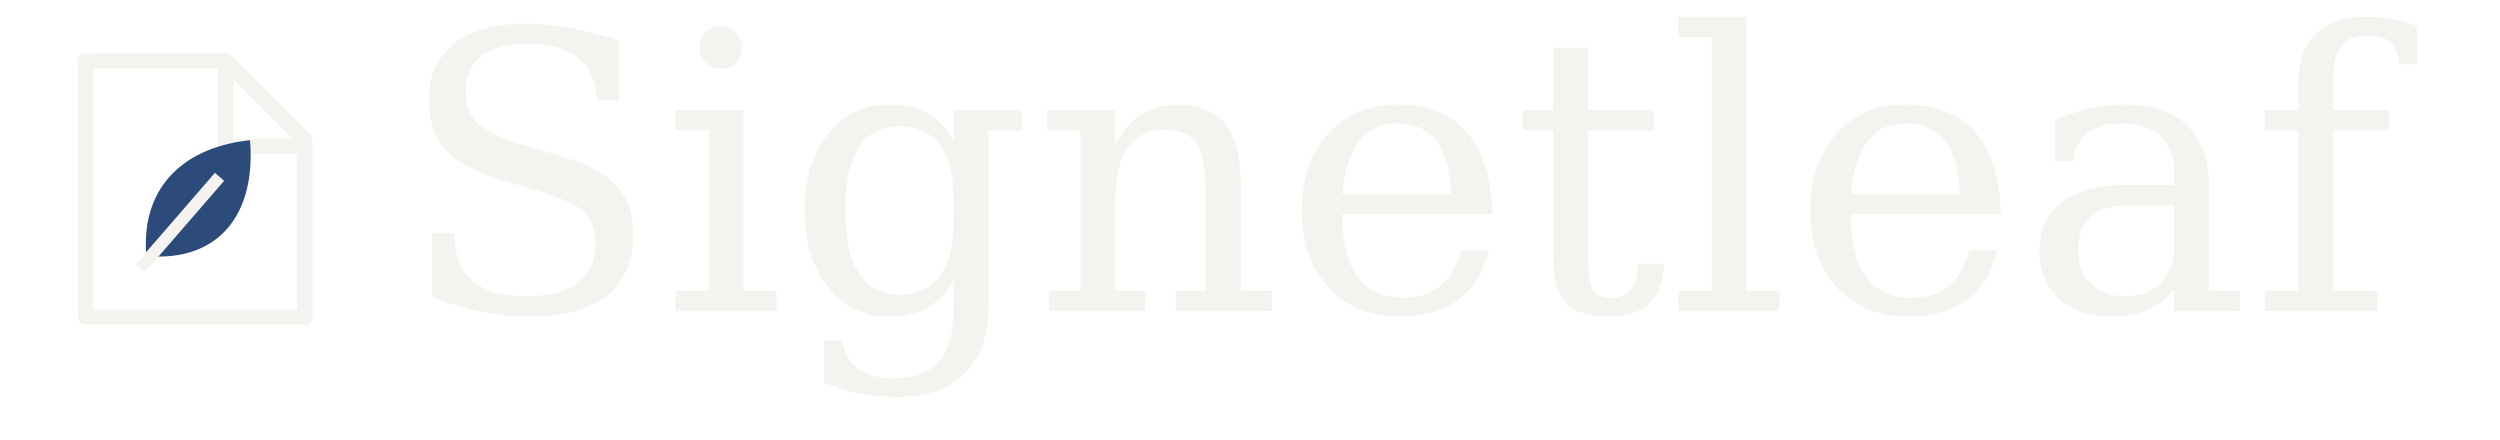
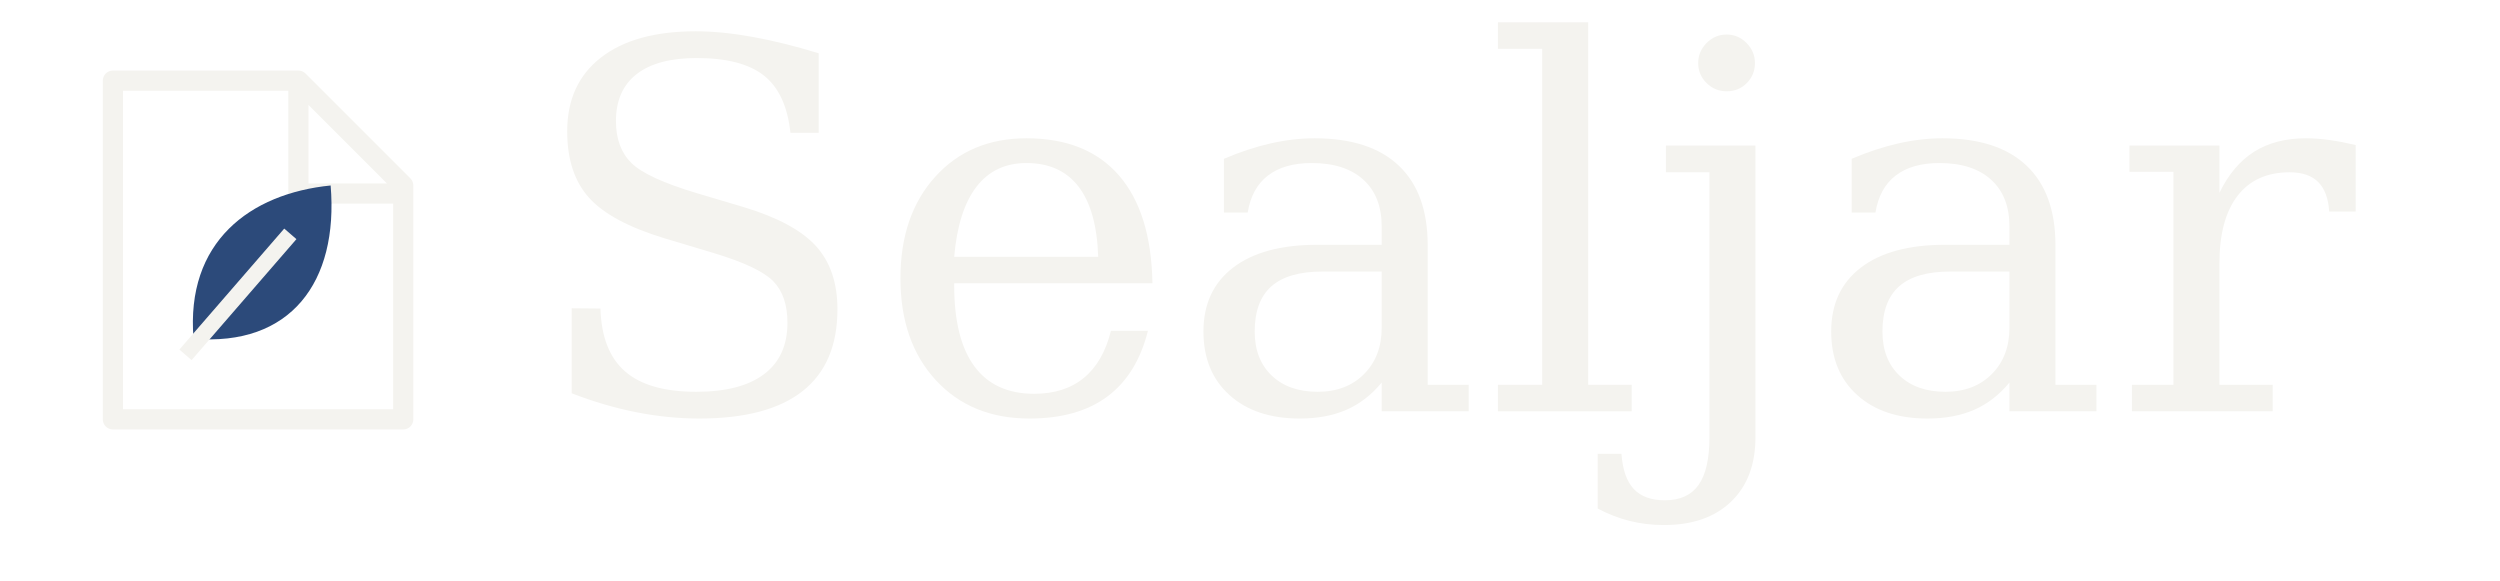
- <svg xmlns="http://www.w3.org/2000/svg" role="img" aria-label="Sealjar" viewBox="0 0 410 72" style="color:#F4F3EF">
+ <svg xmlns="http://www.w3.org/2000/svg" role="img" aria-label="Sealjar" viewBox="0 0 310 72" style="color:#F4F3EF">
  <path d="M14 52V10h23l13 13v29H14Z M37 10v14h13" fill="none" stroke="currentColor" stroke-width="2.5" stroke-linejoin="round" />
  <path d="M24 42c-1-12 7-18 17-19 1 12-5 20-17 19Z" fill="#2C4A7A" />
  <path d="m23 44 13-15" fill="none" stroke="currentColor" stroke-width="2" />
  <g fill="#F4F3EF" transform="translate(65 51) scale(.031 -.031)">
    <path transform="translate(0 0)" d="M190 72V412L305 411Q310 241 403.5 159.5Q497 78 688 78Q866 78 959.5 148.5Q1053 219 1053 354Q1053 462 996.5 520.0Q940 578 758 633L561 692Q347 757 259.5 854.0Q172 951 172 1120Q172 1310 307.0 1415.0Q442 1520 686 1520Q790 1520 914.0 1497.5Q1038 1475 1178 1432V1114H1065Q1048 1272 959.5 1342.5Q871 1413 690 1413Q532 1413 449.5 1348.5Q367 1284 367 1161Q367 1054 429.0 993.0Q491 932 692 872L877 817Q1080 756 1166.5 661.5Q1253 567 1253 408Q1253 191 1114.0 81.0Q975 -29 700 -29Q577 -29 449.5 -4.0Q322 21 190 72Z" />
-     <path transform="translate(1403 0)" d="M199 1393Q199 1439 232.5 1473.0Q266 1507 313 1507Q359 1507 392.5 1473.0Q426 1439 426 1393Q426 1346 393.0 1313.0Q360 1280 313 1280Q266 1280 232.5 1313.0Q199 1346 199 1393ZM434 106H608V0H74V106H250V956H74V1063H434Z" />
-     <path transform="translate(2058 0)" d="M1075 956V23Q1075 -206 949.0 -330.5Q823 -455 590 -455Q485 -455 389.0 -436.0Q293 -417 205 -379V-156H301Q319 -260 386.0 -308.0Q453 -356 578 -356Q740 -356 815.5 -264.5Q891 -173 891 23V166Q837 66 753.5 18.5Q670 -29 547 -29Q351 -29 226.5 126.5Q102 282 102 532Q102 782 226.0 937.0Q350 1092 547 1092Q670 1092 753.5 1044.5Q837 997 891 897V1063H1251V956ZM891 584Q891 775 817.5 876.0Q744 977 604 977Q462 977 389.5 865.0Q317 753 317 532Q317 312 389.5 199.0Q462 86 604 86Q744 86 817.5 186.5Q891 287 891 479Z" />
-     <path transform="translate(3369 0)" d="M84 0V106H250V956H74V1063H434V874Q485 982 566.5 1037.0Q648 1092 756 1092Q932 1092 1015.0 991.0Q1098 890 1098 676V106H1262V0H754V106H913V618Q913 813 865.0 885.5Q817 958 696 958Q568 958 501.0 864.5Q434 771 434 592V106H594V0Z" />
-     <path transform="translate(4688 0)" d="M1110 512H317V504Q317 289 398.0 179.5Q479 70 637 70Q758 70 835.5 133.5Q913 197 944 322H1092Q1048 147 929.5 59.0Q811 -29 618 -29Q385 -29 243.5 124.5Q102 278 102 532Q102 784 241.0 938.0Q380 1092 606 1092Q847 1092 976.0 943.5Q1105 795 1110 512ZM893 618Q887 804 814.5 898.5Q742 993 606 993Q479 993 406.0 898.0Q333 803 317 618Z" />
-     <path transform="translate(5900 0)" d="M221 956H59V1063H221V1393H406V1063H752V956H406V281Q406 146 432.0 108.0Q458 70 528 70Q600 70 633.0 112.5Q666 155 668 250H807Q799 105 728.0 38.0Q657 -29 512 -29Q353 -29 287.0 41.5Q221 112 221 281Z" />
-     <path transform="translate(6723 0)" d="M420 106H594V0H59V106H236V1450H59V1556H420Z" />
-     <path transform="translate(7378 0)" d="M1110 512H317V504Q317 289 398.0 179.5Q479 70 637 70Q758 70 835.5 133.5Q913 197 944 322H1092Q1048 147 929.5 59.0Q811 -29 618 -29Q385 -29 243.5 124.5Q102 278 102 532Q102 784 241.0 938.0Q380 1092 606 1092Q847 1092 976.0 943.5Q1105 795 1110 512ZM893 618Q887 804 814.5 898.5Q742 993 606 993Q479 993 406.0 898.0Q333 803 317 618Z" />
-     <path transform="translate(8590 0)" d="M815 334V559H578Q441 559 374.0 500.0Q307 441 307 319Q307 208 375.0 143.0Q443 78 559 78Q674 78 744.5 149.0Q815 220 815 334ZM999 664V106H1163V0H815V115Q754 41 674.0 6.0Q594 -29 487 -29Q310 -29 206.0 65.0Q102 159 102 319Q102 484 221.0 575.0Q340 666 557 666H815V739Q815 860 741.5 926.5Q668 993 535 993Q425 993 360.0 943.0Q295 893 279 795H184V1010Q280 1051 370.5 1071.5Q461 1092 547 1092Q768 1092 883.5 982.5Q999 873 999 664Z" />
-     <path transform="translate(9811 0)" d="M881 1305H784Q783 1380 741.5 1419.0Q700 1458 621 1458Q518 1458 476.0 1401.5Q434 1345 434 1200V1063H731V956H434V106H670V0H74V106H250V956H74V1063H250V1196Q250 1374 342.5 1465.0Q435 1556 614 1556Q681 1556 748.0 1544.0Q815 1532 881 1507Z" />
+     <path transform="translate(1403 0)" d="M1110 512H317V504Q317 289 398.0 179.5Q479 70 637 70Q758 70 835.5 133.5Q913 197 944 322H1092Q1048 147 929.5 59.0Q811 -29 618 -29Q385 -29 243.5 124.5Q102 278 102 532Q102 784 241.0 938.0Q380 1092 606 1092Q847 1092 976.0 943.5Q1105 795 1110 512ZM893 618Q887 804 814.5 898.5Q742 993 606 993Q479 993 406.0 898.0Q333 803 317 618Z" />
+     <path transform="translate(2615 0)" d="M815 334V559H578Q441 559 374.0 500.0Q307 441 307 319Q307 208 375.0 143.0Q443 78 559 78Q674 78 744.5 149.0Q815 220 815 334ZM999 664V106H1163V0H815V115Q754 41 674.0 6.0Q594 -29 487 -29Q310 -29 206.0 65.0Q102 159 102 319Q102 484 221.0 575.0Q340 666 557 666H815V739Q815 860 741.5 926.5Q668 993 535 993Q425 993 360.0 943.0Q295 893 279 795H184V1010Q280 1051 370.5 1071.5Q461 1092 547 1092Q768 1092 883.5 982.5Q999 873 999 664Z" />
+     <path transform="translate(3836 0)" d="M420 106H594V0H59V106H236V1450H59V1556H420Z" />
+     <path transform="translate(4491 0)" d="M205 1393Q205 1439 238.5 1473.0Q272 1507 319 1507Q365 1507 398.5 1473.0Q432 1439 432 1393Q432 1346 399.5 1313.0Q367 1280 319 1280Q272 1280 238.5 1313.0Q205 1346 205 1393ZM250 956H76V1063H434V-104Q434 -268 336.5 -361.5Q239 -455 68 -455Q-4 -455 -69.5 -438.5Q-135 -422 -197 -389V-170H-102Q-95 -266 -52.5 -311.0Q-10 -356 72 -356Q163 -356 206.5 -294.5Q250 -233 250 -104Z" />
+     <path transform="translate(5126 0)" d="M815 334V559H578Q441 559 374.0 500.0Q307 441 307 319Q307 208 375.0 143.0Q443 78 559 78Q674 78 744.5 149.0Q815 220 815 334ZM999 664V106H1163V0H815V115Q754 41 674.0 6.0Q594 -29 487 -29Q310 -29 206.0 65.0Q102 159 102 319Q102 484 221.0 575.0Q340 666 557 666H815V739Q815 860 741.5 926.5Q668 993 535 993Q425 993 360.0 943.0Q295 893 279 795H184V1010Q280 1051 370.5 1071.5Q461 1092 547 1092Q768 1092 883.5 982.5Q999 873 999 664Z" />
+     <path transform="translate(6347 0)" d="M979 1065V799H873Q868 878 829.0 917.0Q790 956 715 956Q579 956 506.5 862.0Q434 768 434 592V106H647V0H84V106H250V958H74V1063H434V874Q488 985 573.0 1038.5Q658 1092 780 1092Q825 1092 874.5 1085.0Q924 1078 979 1065Z" />
  </g>
</svg>
